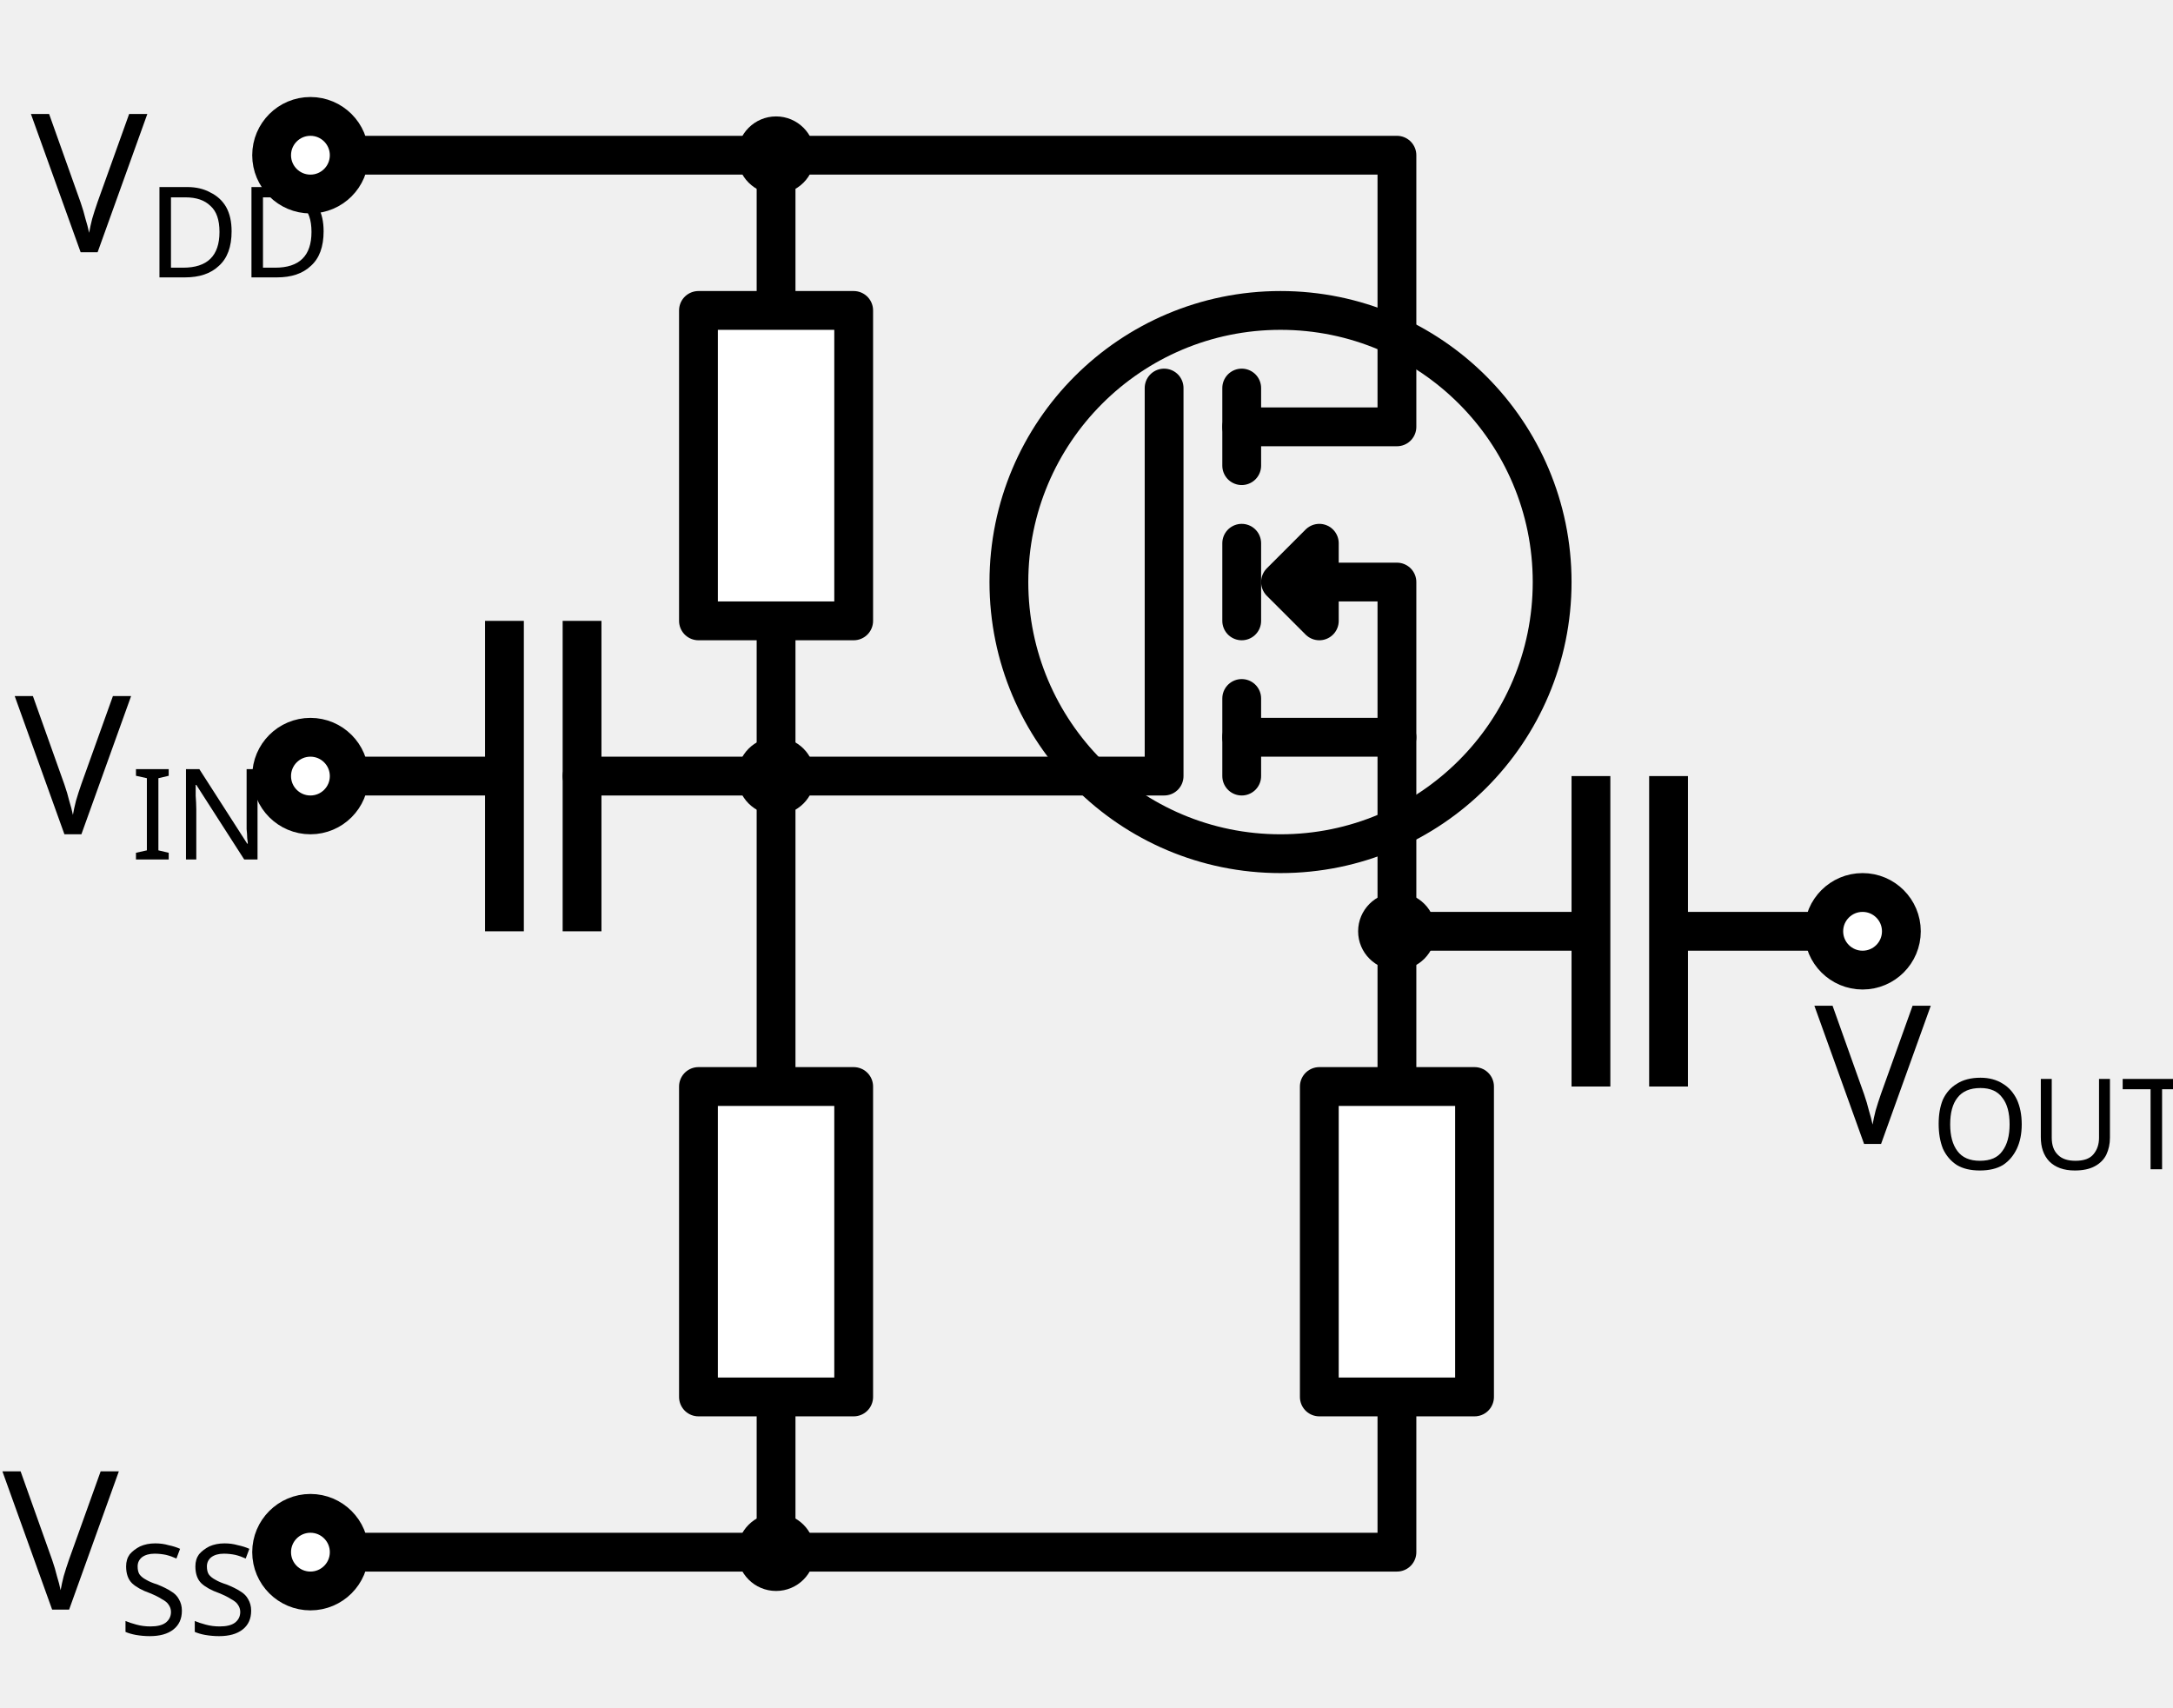
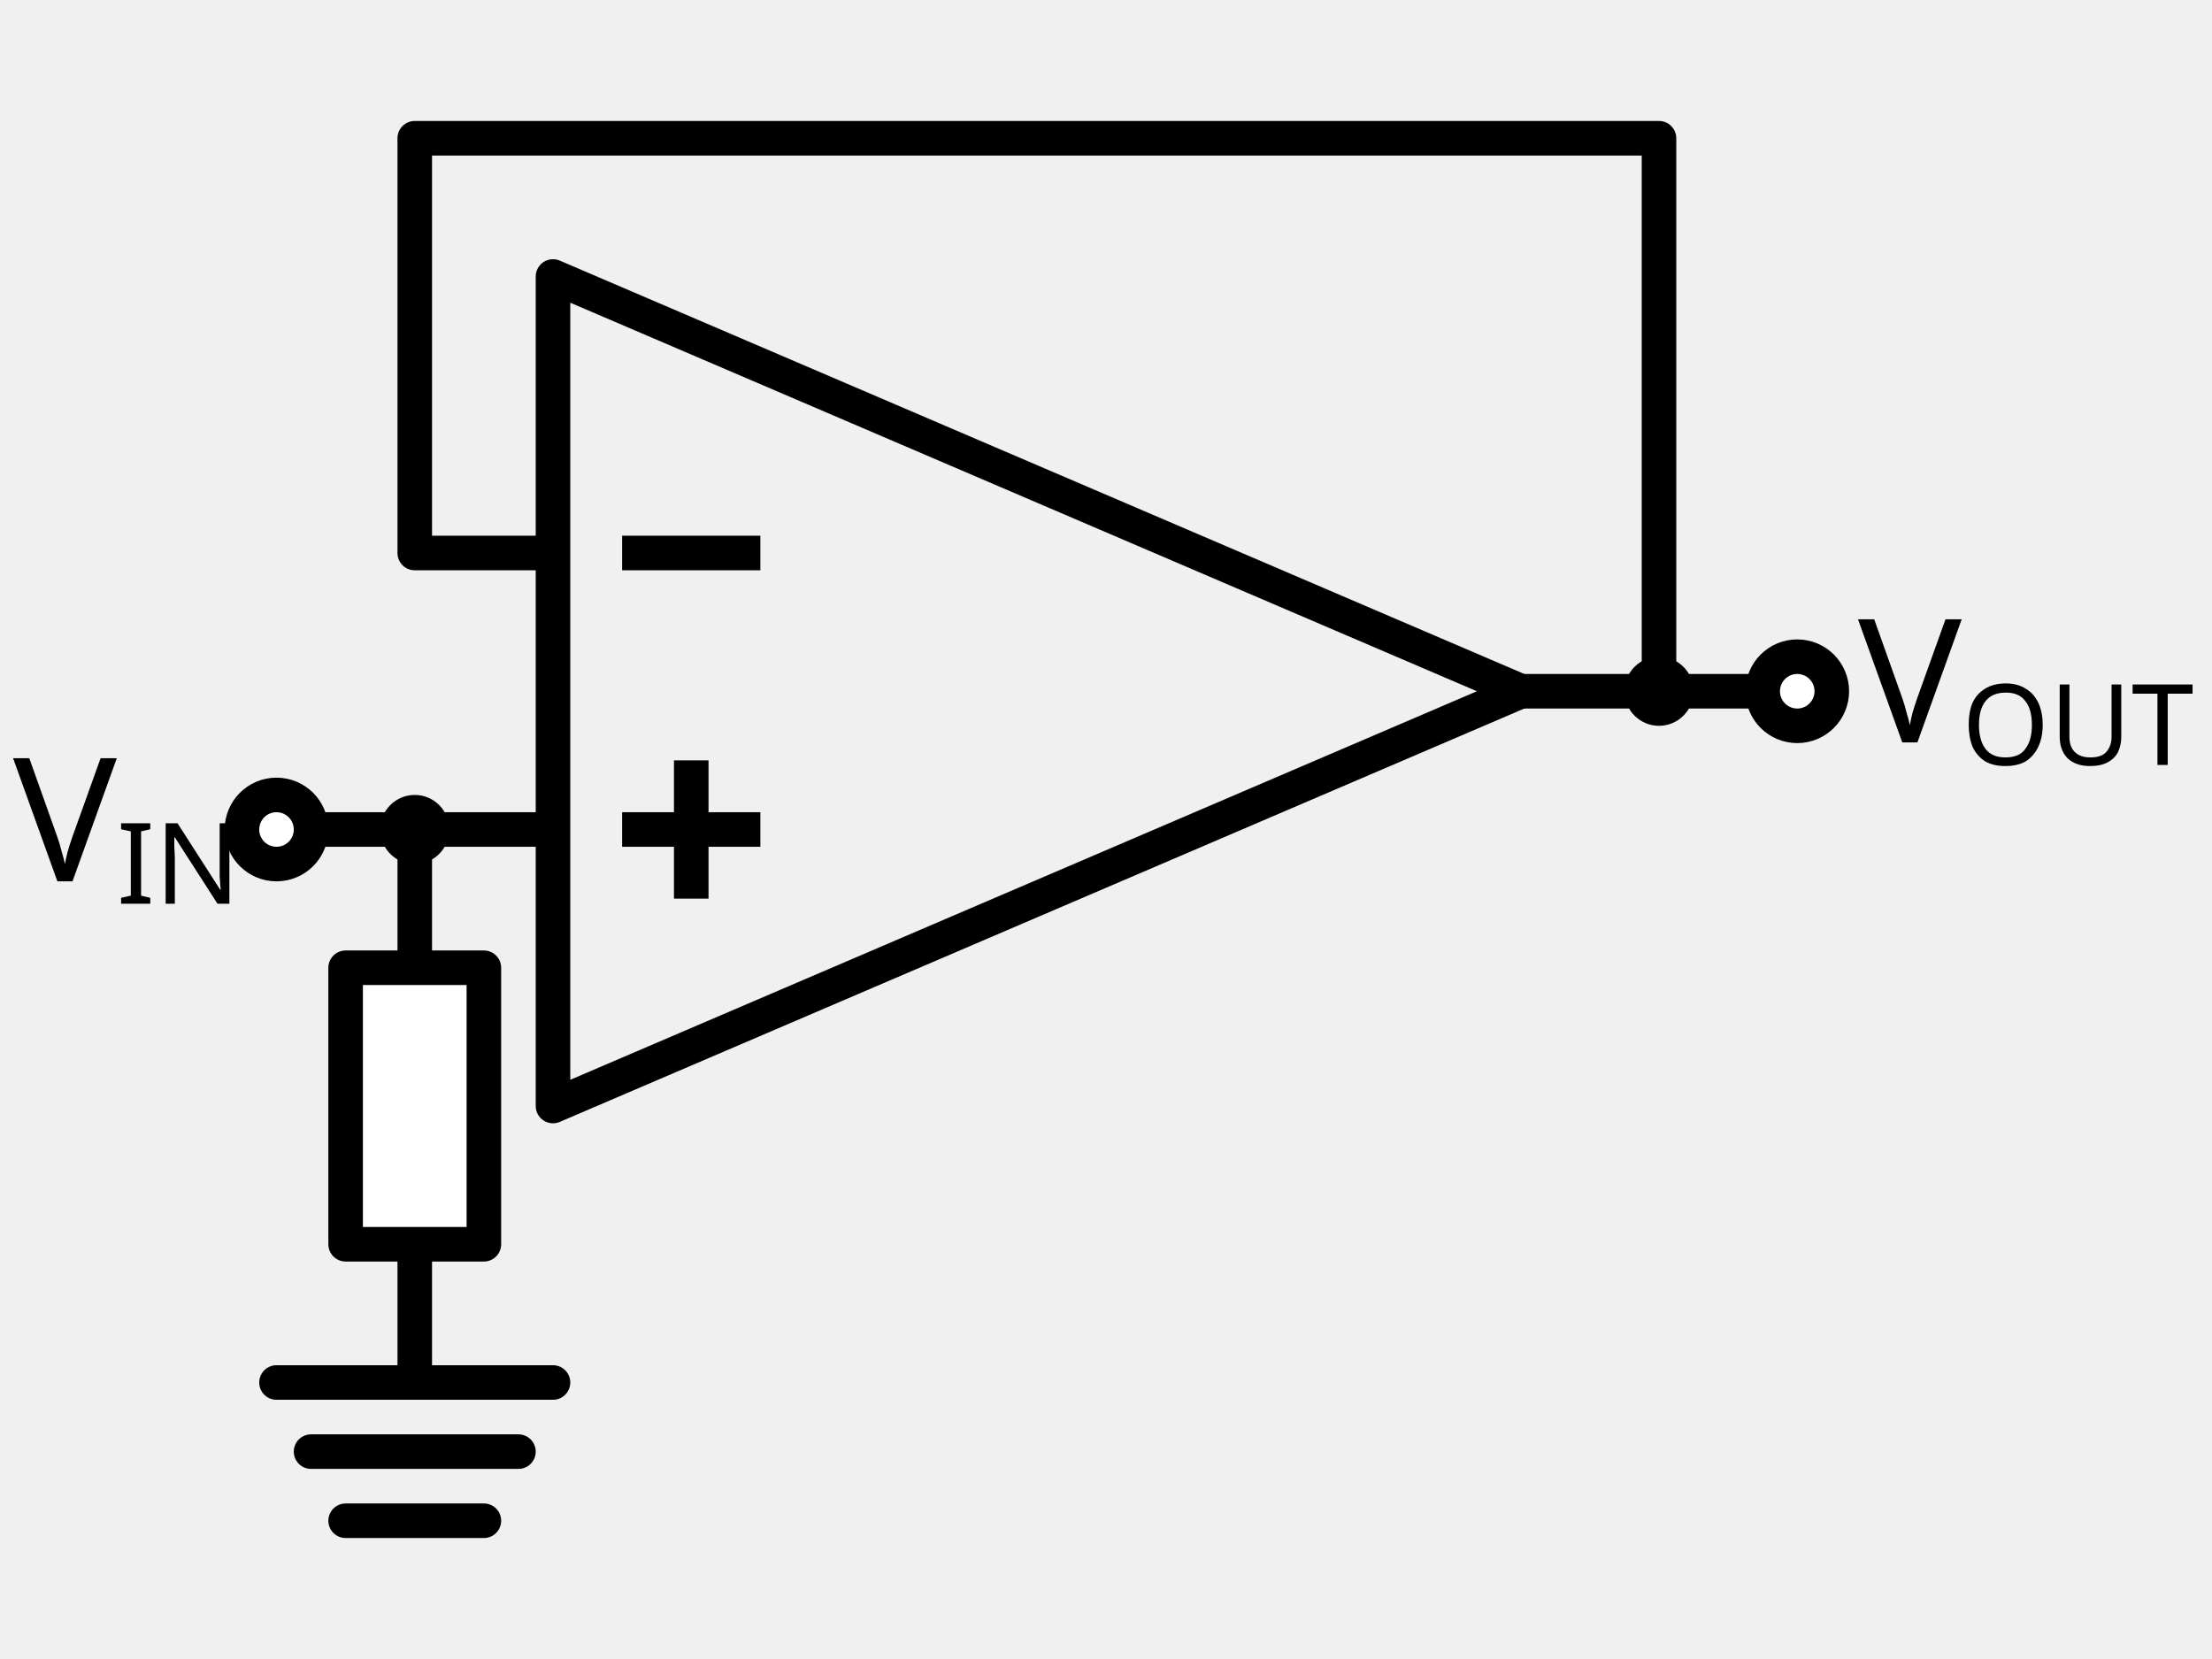
- <svg xmlns="http://www.w3.org/2000/svg" height="44" width="56" version="1.1" viewBox="0 0 56 44">
-   <g transform="translate(0 -1008)">
-     <g stroke="#000" fill="none">
-       <path d="m20 1012v36" stroke-width="1px" />
-       <g stroke-linejoin="round" stroke-linecap="round">
-         <g stroke-width="1px">
-           <path d="m30 1018v10h-15" />
-           <path d="m32 1028v-2" />
-           <path d="m32 1024v-2" />
-           <path d="m32 1020v-2" />
-           <path d="m32 1027h4v-4h-3l1-1v2l-1-1" />
-           <path d="m32 1019h4v-7h-28" />
-         </g>
-         <ellipse rx="7" ry="7" cy="1023" cx="33" />
-         <path d="m36 1027v21h-28" stroke-width="1px" />
+ <svg xmlns="http://www.w3.org/2000/svg" height="48" width="64" version="1.1" viewBox="0 0 64 48">
+   <g transform="translate(0 -1004)">
+     <path d="m12 1028v16" stroke="#000" stroke-width="1px" fill="none" />
+     <text style="word-spacing:0px;letter-spacing:0px" font-size="5px" line-height="125%" y="1070.002" x="22.415" font-family="'Source Sans Pro'" xml:space="preserve" fill="#000000">
+       <tspan y="1070.002" x="22.415" />
+     </text>
+     <g stroke-width="1px" stroke="#000" fill="none">
+       <path stroke-linejoin="round" d="m16 1012v24l28-12z" />
+       <g>
+         <path d="m18 1020h4" />
+         <path d="m18 1028h4" />
+         <path d="m20 1026v4" />
+         <path d="m16 1028h-8" />
      </g>
+       <path stroke-linejoin="round" d="m16 1020h-4v-12h36v16" />
+       <path d="m44 1024h8" />
    </g>
-     <rect stroke-linejoin="round" height="8" width="4" stroke="#000" stroke-linecap="round" y="1016" x="18" fill="#fff" />
-     <rect stroke-linejoin="round" height="8" width="4" stroke="#000" stroke-linecap="round" y="1036" x="18" fill="#fff" />
    <g>
-       <circle cx="20" cy="1028" r="1" />
-       <circle cx="20" cy="1012" r="1" />
-       <circle cx="20" cy="1048" r="1" />
+       <circle stroke-linejoin="round" cx="52" stroke-linecap="square" stroke="#000" cy="1024" r="1" fill="#fff" />
+       <circle cx="48" cy="1024" r="1" />
+       <rect stroke-linejoin="round" height="8" width="4" stroke="#000" stroke-linecap="square" y="1032" x="10" fill="#fff" />
    </g>
-     <g stroke="#000" stroke-width="1px" fill="none">
-       <path d="m13 1024v8" />
-       <path d="m15 1024v8" />
-       <path d="m13 1028h-5" />
+     <g stroke="#000" stroke-linecap="round" stroke-width="1px" fill="none">
+       <path d="m8 1044h8" />
+       <path d="m9 1046h6" />
+       <path d="m10 1048h4" />
    </g>
-     <g stroke="#000">
-       <circle stroke-linejoin="round" cx="8" stroke-linecap="round" cy="1028" r="1" fill="#fff" />
-       <path d="m36 1032h5" stroke-width="1px" fill="none" />
-       <path d="m43 1032h5" stroke-width="1px" fill="none" />
-       <circle stroke-linejoin="round" cx="48" stroke-linecap="round" cy="1032" r="1" fill="#fff" />
-       <path d="m41 1028v8" stroke-width="1px" fill="none" />
-       <path d="m43 1028v8" stroke-width="1px" fill="none" />
-     </g>
-     <circle cx="36" cy="1032" r="1" />
-     <g stroke-linejoin="round" stroke="#000" stroke-linecap="round" fill="#fff">
-       <rect height="8" width="4" y="1036" x="34" />
-       <circle cy="1012" cx="8" r="1" />
-       <circle cx="8" cy="1048" r="1" />
-     </g>
-     <g font-size="5px" font-family="'Source Sans Pro'" fill="#000000">
-       <text style="word-spacing:0px;letter-spacing:0px" xml:space="preserve" line-height="125%" y="1014.502" x="0.795">
-         <tspan x="0.795" y="1014.502">V<tspan style="baseline-shift:sub" font-size="65%">DD</tspan>
-         </tspan>
-       </text>
-       <text style="word-spacing:0px;letter-spacing:0px" line-height="125%" y="1049.483" x="0.062" xml:space="preserve">
-         <tspan y="1049.483" x="0.062">V<tspan style="baseline-shift:sub" font-size="65%">SS</tspan>
-         </tspan>
-       </text>
-       <text style="word-spacing:0px;letter-spacing:0px" xml:space="preserve" line-height="125%" y="1029.502" x="0.377">
+     <g>
+       <circle cx="12" cy="1028" r="1" />
+       <circle stroke-linejoin="round" stroke-linecap="square" stroke="#000" cy="1028" cx="8" r="1" fill="#fff" />
+       <text style="word-spacing:0px;letter-spacing:0px" xml:space="preserve" font-size="5px" line-height="125%" y="1029.502" x="0.377" font-family="'Source Sans Pro'" fill="#000000">
        <tspan x="0.377" y="1029.502">V<tspan style="baseline-shift:sub" font-size="65%">IN</tspan>
        </tspan>
      </text>
-       <text style="word-spacing:0px;letter-spacing:0px" line-height="125%" y="1037.483" x="46.759" xml:space="preserve">
-         <tspan y="1037.483" x="46.759">V<tspan style="baseline-shift:sub" font-size="65%">OUT</tspan>
+       <text style="word-spacing:0px;letter-spacing:0px" font-size="5px" line-height="125%" y="1025.483" x="53.759" font-family="'Source Sans Pro'" xml:space="preserve" fill="#000000">
+         <tspan y="1025.483" x="53.759">V<tspan style="baseline-shift:sub" font-size="65%">OUT</tspan>
        </tspan>
      </text>
    </g>
  </g>
</svg>
